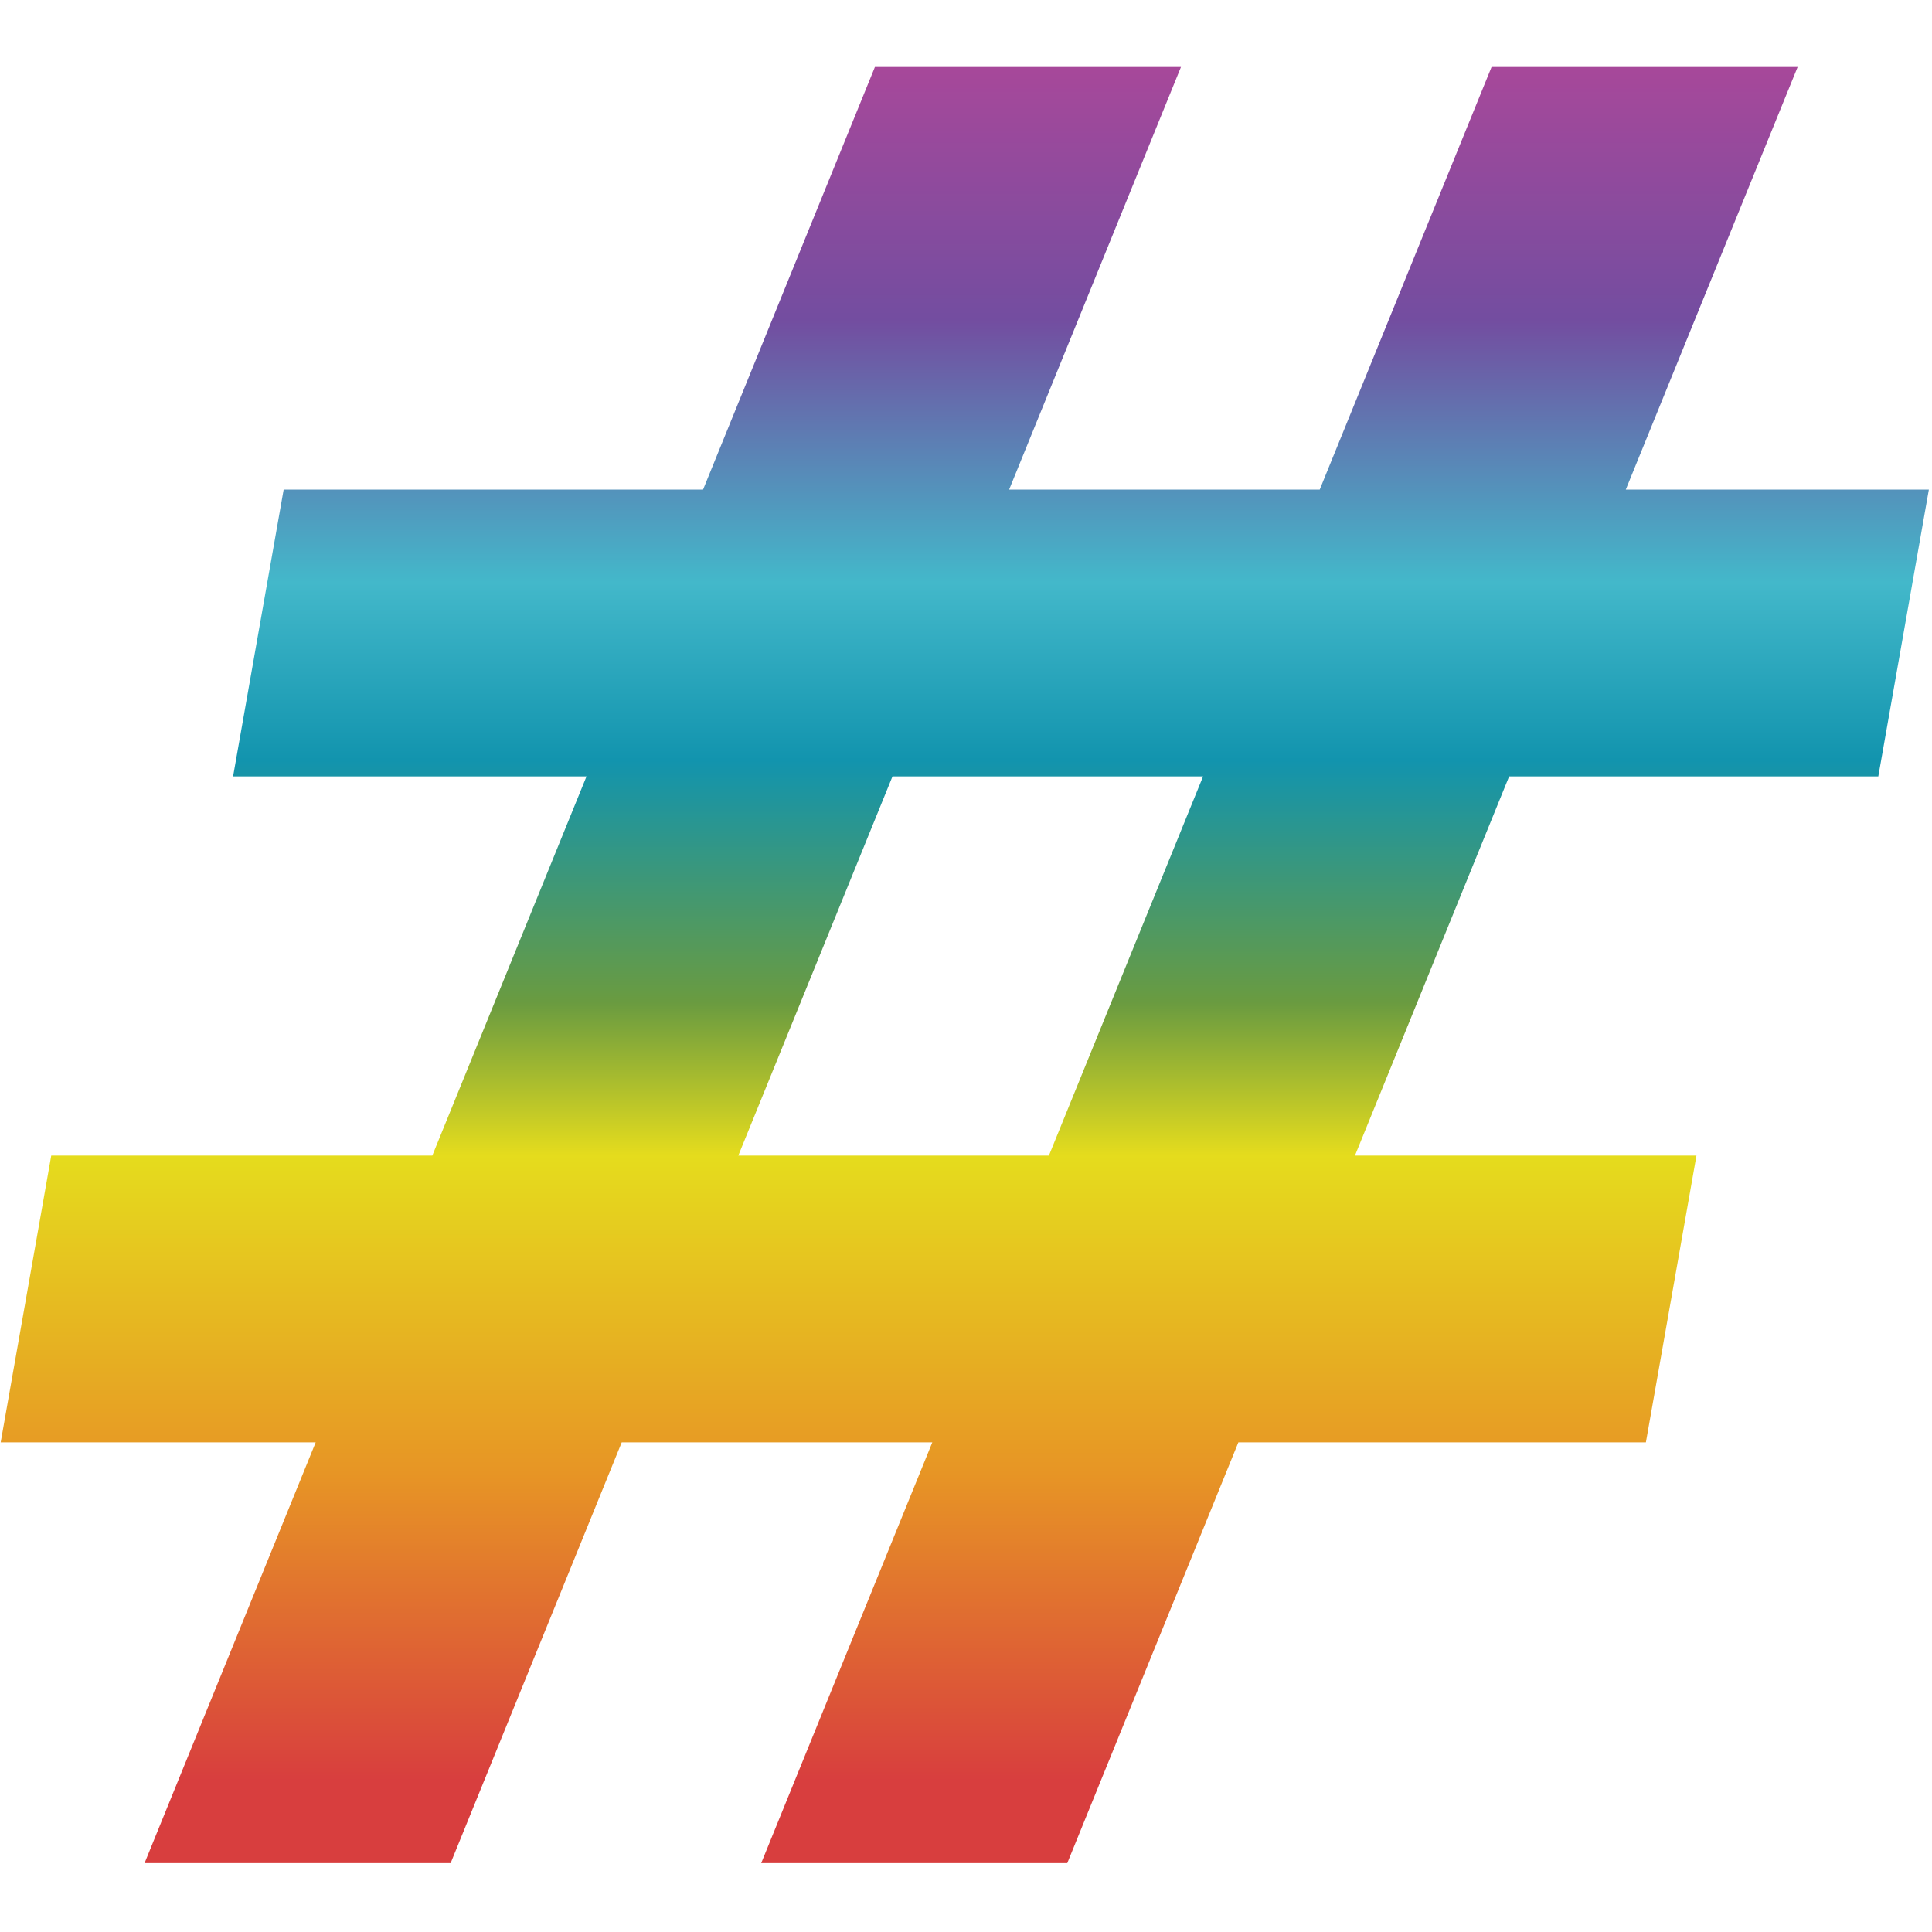
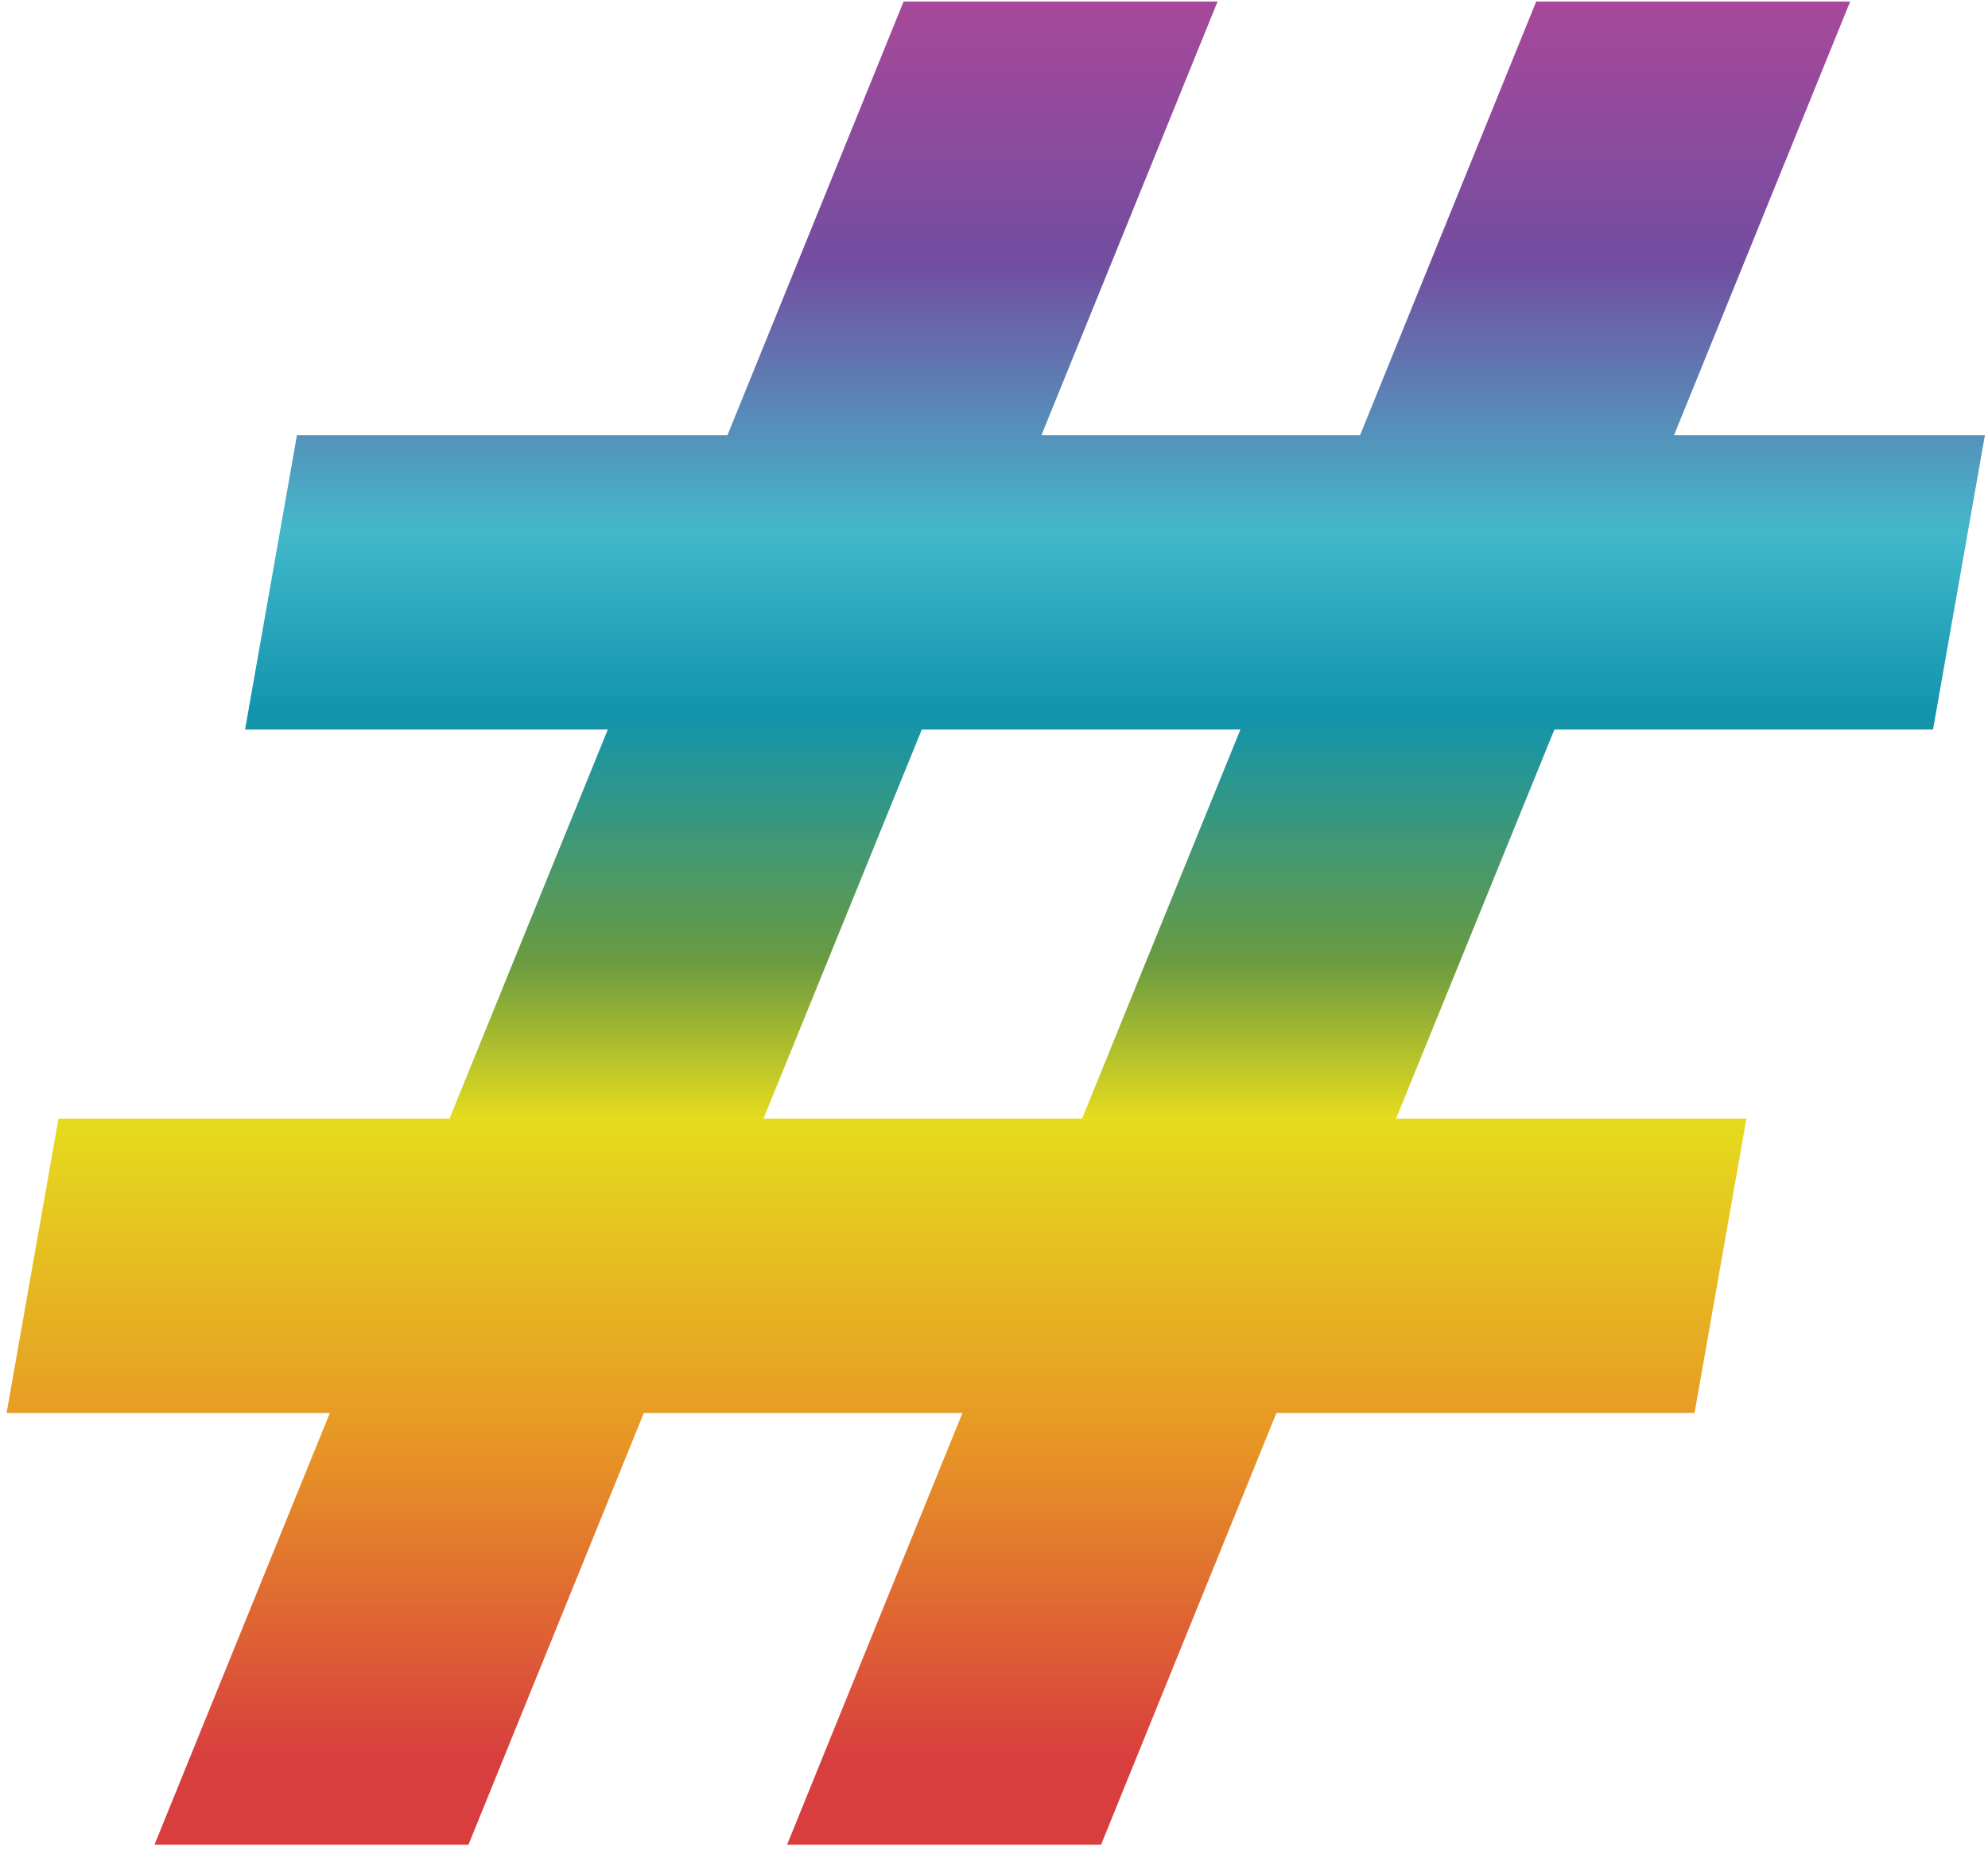
- <svg xmlns="http://www.w3.org/2000/svg" version="1.1" id="Layer_1" x="0px" y="0px" viewBox="0 0 512 512" style="enable-background:new 0 0 512 512;" xml:space="preserve">
+ <svg xmlns="http://www.w3.org/2000/svg" version="1.1" id="Layer_1" x="0px" y="0px" viewBox="0 0 513.5 477.6" style="enable-background:new 0 0 513.5 477.6;" xml:space="preserve">
  <style type="text/css">
	.st0{fill:url(#SVGID_1_);}
</style>
  <g>
    <g>
-       <linearGradient id="SVGID_1_" gradientUnits="userSpaceOnUse" x1="255.673" y1="17.748" x2="255.673" y2="493.748">
+       <linearGradient id="SVGID_1_" gradientUnits="userSpaceOnUse" x1="257.218" y1="476.904" x2="257.218" y2="0.904" gradientTransform="matrix(1 0 0 -1 0 477.3081)">
        <stop offset="0" style="stop-color:#A7489A" />
        <stop offset="0.141" style="stop-color:#734DA0" />
        <stop offset="0.287" style="stop-color:#43B8CA" />
        <stop offset="0.386" style="stop-color:#1294AE" />
        <stop offset="0.521" style="stop-color:#6A9B40" />
        <stop offset="0.606" style="stop-color:#E5DC1D" />
        <stop offset="0.783" style="stop-color:#E79525" />
        <stop offset="0.954" style="stop-color:#D83E3E" />
      </linearGradient>
-       <path class="st0" d="M497.77,205.75l13.4-76h-80.32l45.54-112h-81.11l-45.54,112h-82.31l45.54-112h-81.11l-45.54,112H75.17    l-13.4,76h93.66l-40.86,100.49H13.58l-13.4,76h83.48L38.31,493.75h81.11l45.34-111.51h82.31l-45.34,111.51h81.11l45.34-111.51h108    l13.4-76h-90.5l40.86-100.49H497.77z M277.97,306.24h-82.31l40.86-100.49h82.31L277.97,306.24z" />
+       <path class="st0" d="M499.3,188.4l13.4-76h-80.3l45.5-112h-81.1l-45.5,112H269l45.5-112h-81.1l-45.5,112H76.7l-13.4,76H157    l-40.9,100.5h-101l-13.4,76h83.5L39.9,476.4H121l45.3-111.5h82.3l-45.3,111.5h81.1l45.3-111.5h108l13.4-76h-90.5l40.9-100.5H499.3    z M279.5,288.9h-82.3l40.9-100.5h82.3L279.5,288.9z" />
    </g>
  </g>
</svg>
